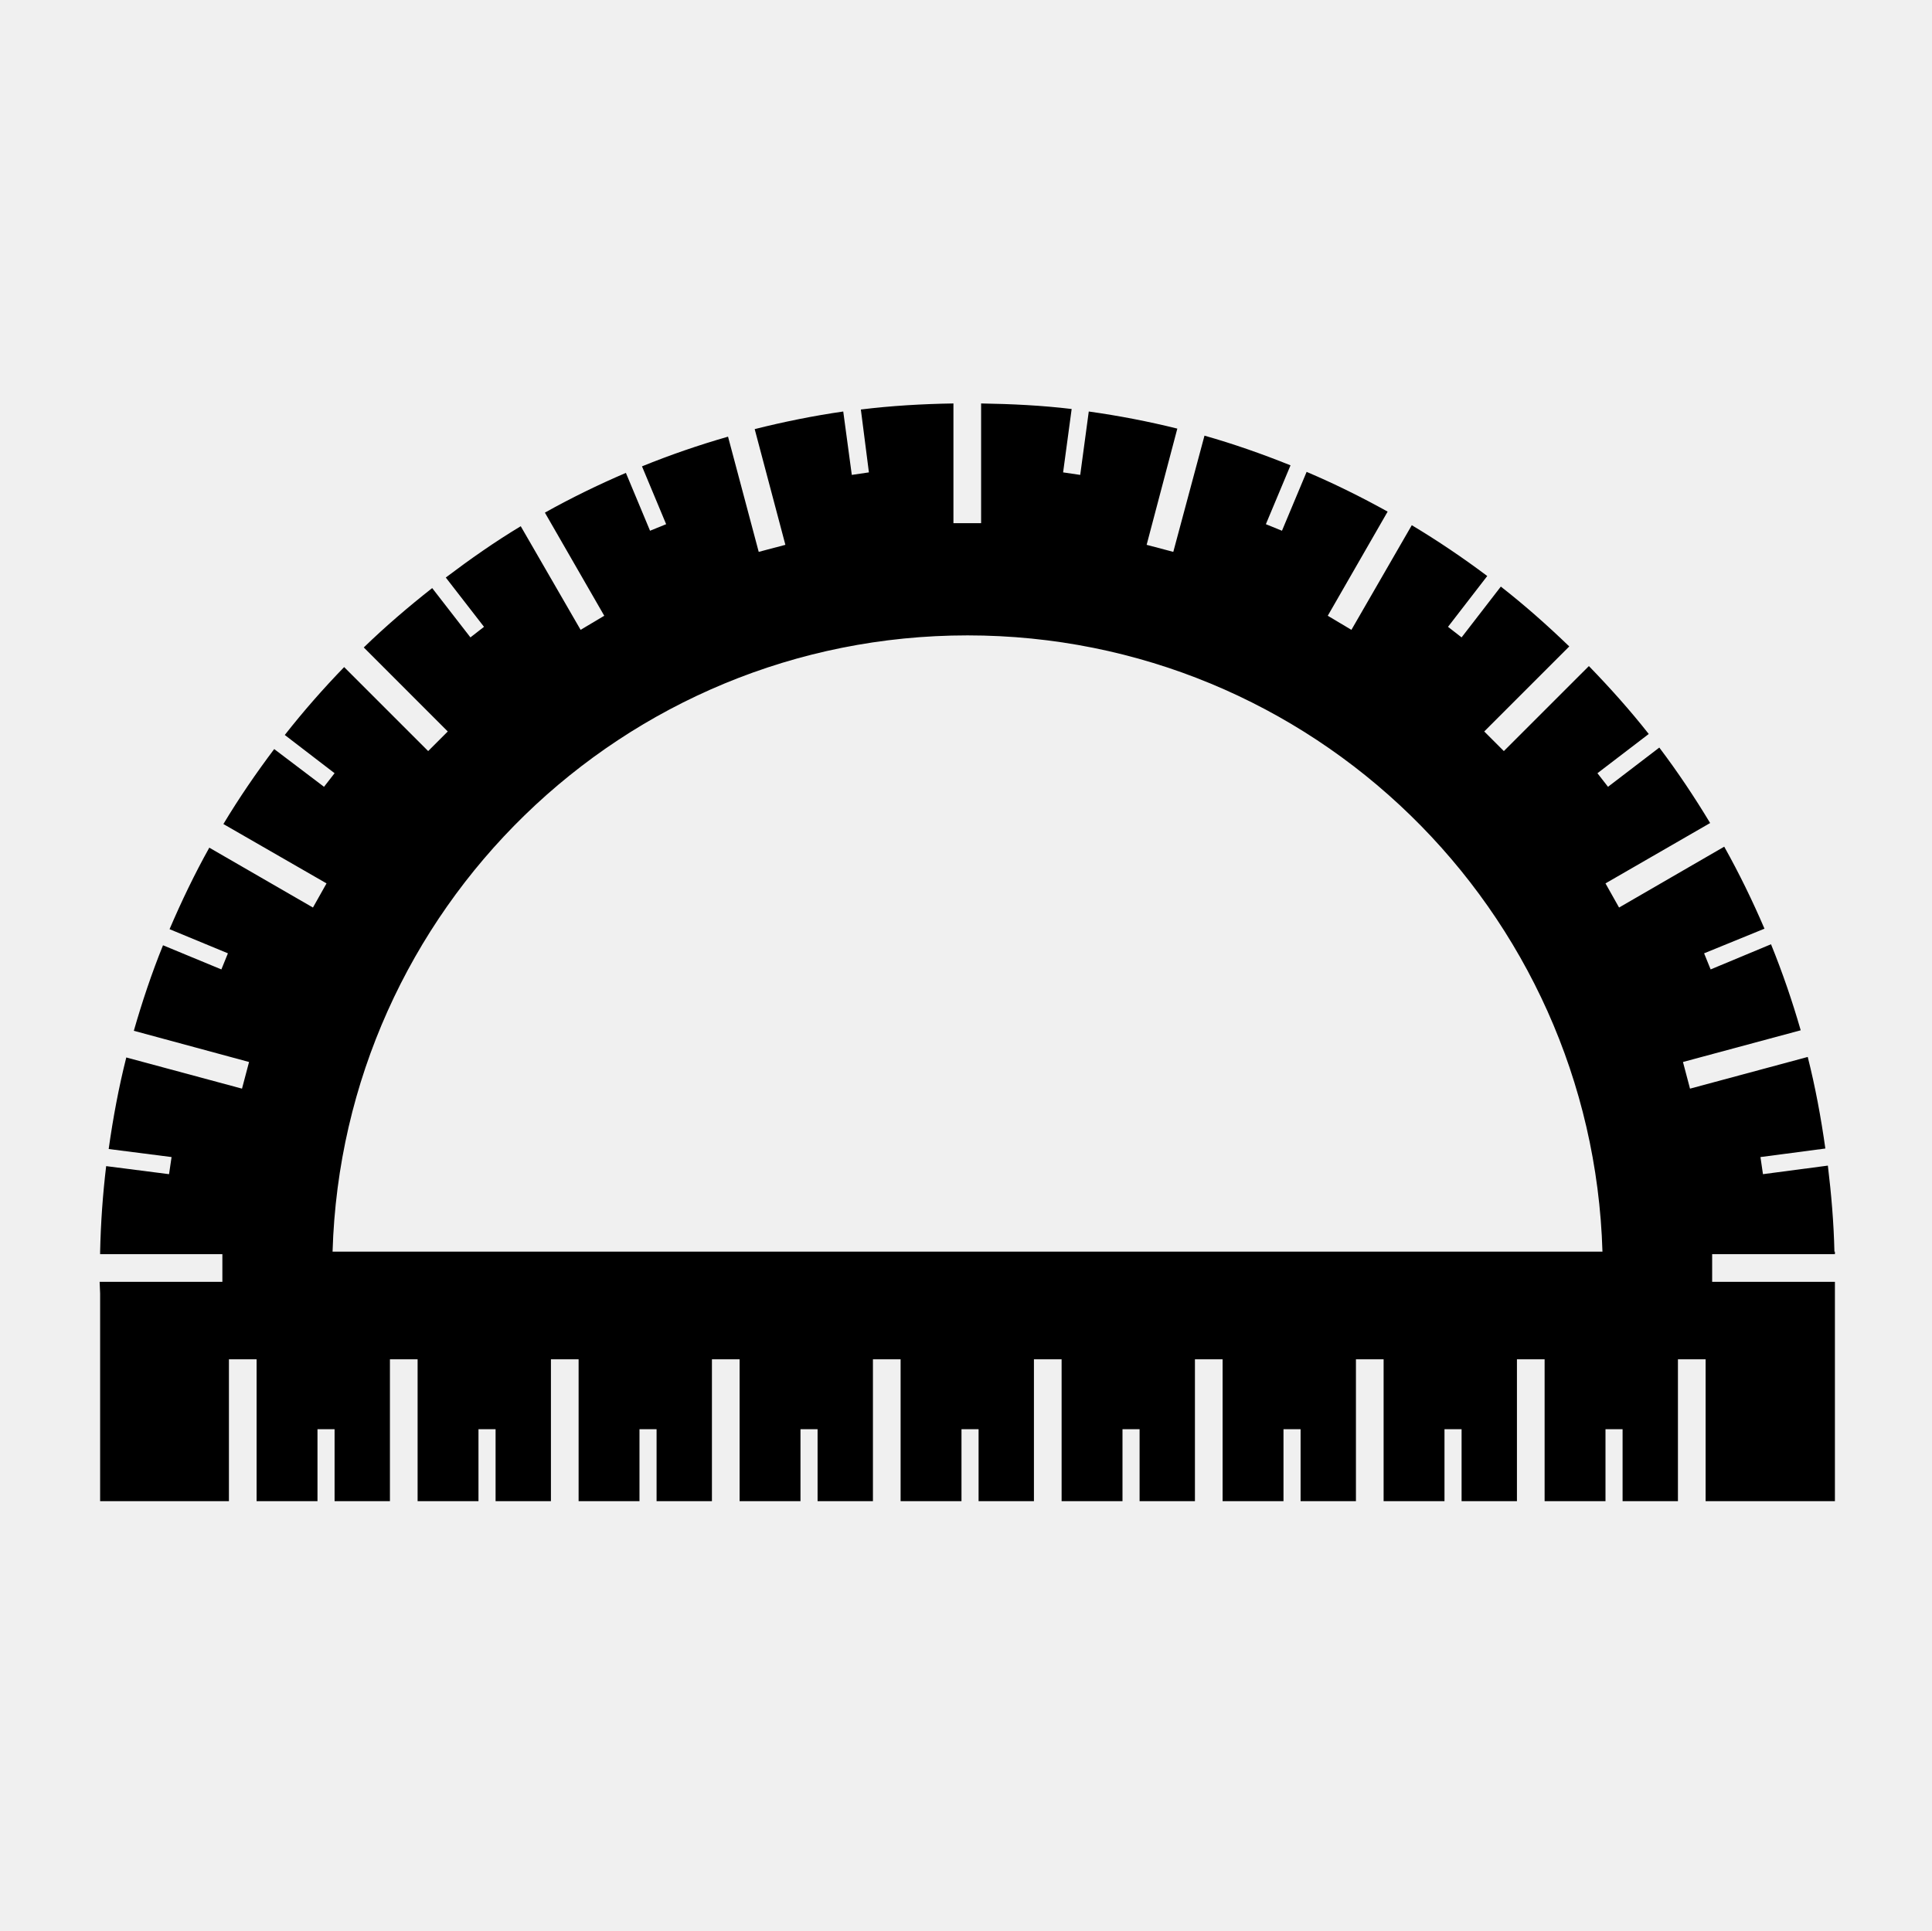
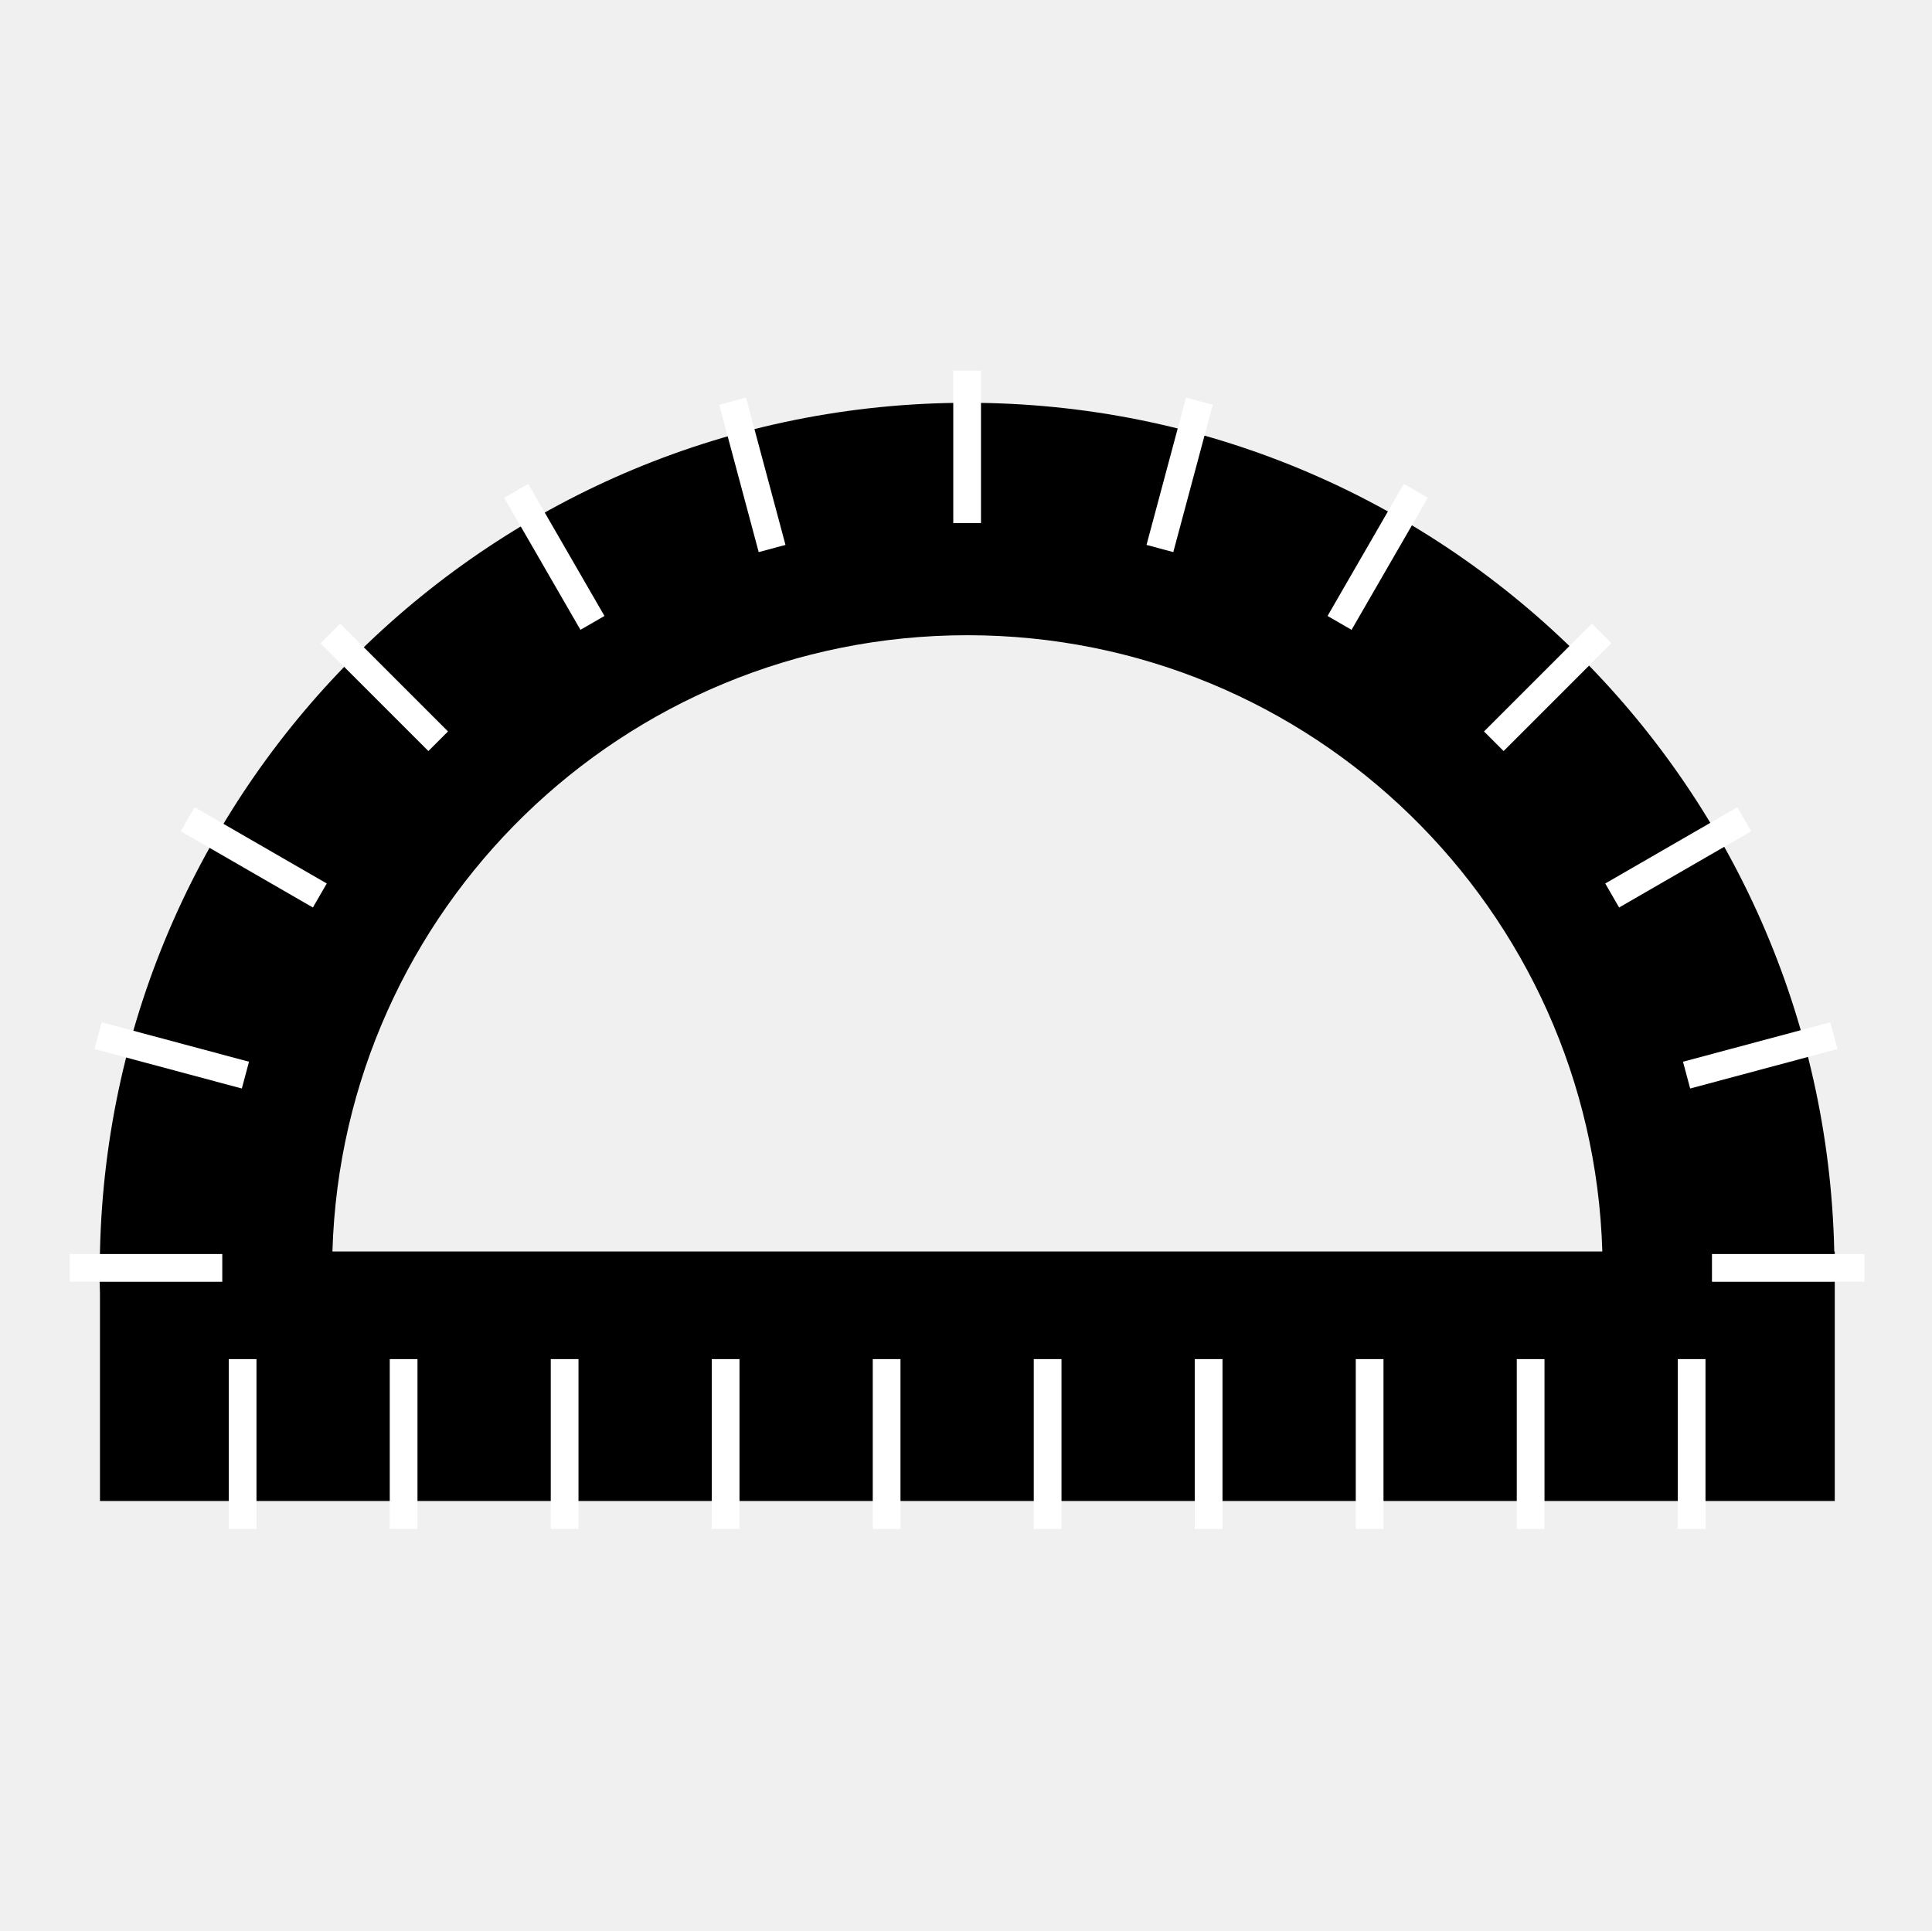
<svg xmlns="http://www.w3.org/2000/svg" width="119.999" height="119.916" id="svg2" version="1.1">
  <defs id="defs4" />
  <g id="layer1" transform="translate(-6.0005,-8.40419)">
-     <path style="color:#000000;fill:#000000;fill-opacity:1;fill-rule:nonzero;stroke:none;stroke-width:4;marker:none;visibility:visible;display:inline;overflow:visible;enable-background:accumulate" d="M 59.219 25.062 C 57.272 25.093 55.36 25.205 53.469 25.438 L 53.969 29.344 L 52.906 29.5 L 52.375 25.562 C 50.517 25.829 48.667 26.205 46.875 26.656 L 48.781 33.844 L 47.125 34.281 L 45.219 27.125 C 43.391 27.649 41.617 28.262 39.875 28.969 L 41.375 32.562 L 40.375 32.969 L 38.875 29.375 C 37.15 30.115 35.47 30.934 33.844 31.844 L 37.531 38.25 L 36.062 39.125 L 32.344 32.688 C 30.726 33.661 29.189 34.742 27.688 35.875 L 30.062 38.938 L 29.219 39.594 L 26.844 36.531 C 25.37 37.69 23.938 38.915 22.594 40.219 L 27.812 45.438 L 26.594 46.656 L 21.375 41.438 C 20.074 42.782 18.844 44.183 17.688 45.656 L 20.781 48.031 L 20.125 48.875 L 17.031 46.531 C 15.904 48.028 14.844 49.576 13.875 51.188 L 20.281 54.875 L 19.438 56.375 L 13 52.656 C 12.088 54.287 11.273 55.989 10.531 57.719 L 14.156 59.219 L 13.75 60.219 L 10.125 58.719 C 9.426 60.446 8.832 62.221 8.312 64.031 L 15.469 65.969 L 15.031 67.625 L 7.844 65.688 C 7.375 67.544 7.021 69.447 6.75 71.375 L 10.656 71.875 L 10.5 72.938 L 6.594 72.438 C 6.384 74.185 6.258 75.956 6.219 77.75 C 6.218 77.802 6.22 77.854 6.219 77.906 L 13.812 77.906 L 13.812 79.625 L 6.188 79.625 C 6.194 79.865 6.213 80.105 6.219 80.344 L 6.219 93.25 L 14.219 93.25 L 14.219 84.438 L 15.938 84.438 L 15.938 93.25 L 19.719 93.25 L 19.719 88.781 L 20.781 88.781 L 20.781 93.25 L 24.219 93.25 L 24.219 84.438 L 25.938 84.438 L 25.938 93.25 L 29.719 93.25 L 29.719 88.781 L 30.781 88.781 L 30.781 93.25 L 34.219 93.25 L 34.219 84.438 L 35.938 84.438 L 35.938 93.25 L 39.719 93.25 L 39.719 88.781 L 40.781 88.781 L 40.781 93.25 L 44.219 93.25 L 44.219 84.438 L 45.938 84.438 L 45.938 93.25 L 49.719 93.25 L 49.719 88.781 L 50.781 88.781 L 50.781 93.25 L 54.219 93.25 L 54.219 84.438 L 55.938 84.438 L 55.938 93.25 L 59.719 93.25 L 59.719 88.781 L 60.781 88.781 L 60.781 93.25 L 64.219 93.25 L 64.219 84.438 L 65.938 84.438 L 65.938 93.25 L 69.719 93.25 L 69.719 88.781 L 70.781 88.781 L 70.781 93.25 L 74.219 93.25 L 74.219 84.438 L 75.938 84.438 L 75.938 93.25 L 79.719 93.25 L 79.719 88.781 L 80.781 88.781 L 80.781 93.25 L 84.219 93.25 L 84.219 84.438 L 85.938 84.438 L 85.938 93.25 L 89.719 93.25 L 89.719 88.781 L 90.781 88.781 L 90.781 93.25 L 94.219 93.25 L 94.219 84.438 L 95.938 84.438 L 95.938 93.25 L 99.719 93.25 L 99.719 88.781 L 100.781 88.781 L 100.781 93.25 L 104.219 93.25 L 104.219 84.438 L 105.938 84.438 L 105.938 93.25 L 113.969 93.25 L 113.969 79.625 L 106.344 79.625 L 106.344 77.906 L 113.969 77.906 L 113.969 77.75 L 113.938 77.75 C 113.898 75.945 113.743 74.163 113.531 72.406 L 109.5 72.938 L 109.344 71.875 L 113.375 71.344 C 113.103 69.415 112.751 67.514 112.281 65.656 L 104.969 67.625 L 104.531 65.969 L 111.844 64 C 111.32 62.178 110.705 60.393 110 58.656 L 106.25 60.219 L 105.844 59.219 L 109.594 57.688 C 108.847 55.946 108.013 54.235 107.094 52.594 L 100.562 56.375 L 99.719 54.875 L 106.219 51.125 C 105.243 49.506 104.197 47.94 103.062 46.438 L 99.875 48.875 L 99.219 48.031 L 102.406 45.594 C 101.243 44.116 99.996 42.722 98.688 41.375 L 93.406 46.656 L 92.188 45.438 L 97.469 40.156 C 96.115 38.849 94.703 37.598 93.219 36.438 L 90.781 39.594 L 89.938 38.938 L 92.375 35.781 C 90.875 34.655 89.303 33.592 87.688 32.625 L 83.938 39.125 L 82.469 38.25 L 86.188 31.781 C 84.558 30.876 82.885 30.048 81.156 29.312 L 79.625 32.969 L 78.625 32.562 L 80.156 28.906 C 78.42 28.208 76.633 27.579 74.812 27.062 L 72.875 34.281 L 71.219 33.844 L 73.125 26.625 C 71.325 26.177 69.492 25.824 67.625 25.562 L 67.094 29.5 L 66.031 29.344 L 66.562 25.406 C 64.716 25.185 62.837 25.092 60.938 25.062 L 60.938 32.5 L 59.219 32.5 L 59.219 25.062 z M 60.094 39.469 C 81.492 39.469 98.902 56.504 99.531 77.75 L 20.656 77.75 C 21.286 56.504 38.696 39.469 60.094 39.469 z " id="path3091-4" transform="translate(6.0005,8.40419)" />
+     <path style="color:#000000;fill:#000000;fill-opacity:1;fill-rule:nonzero;stroke:none;stroke-width:4;marker:none;visibility:visible;display:inline;overflow:visible;enable-background:accumulate" d="m 66.085,33.425 c -29.366,0 -53.243,23.504 -53.875,52.719 -0.009,0.395 -0.031,0.79 -0.031,1.188 0,0.47 0.019,0.939 0.031,1.406 l 0,12.906 107.75,0 0,-14.312 0,-1.188 -0.031,0 C 119.297,56.929 95.451,33.425 66.085,33.425 z m 0,14.438 c 21.398,0 38.808,17.035 39.438,38.281 l -78.875,0 c 0.629,-21.246 18.039,-38.281 39.437,-38.281 z" id="path3091-4" />
+     <rect style="color:#000000;fill:#ffffff;fill-opacity:1;fill-rule:nonzero;stroke:none;stroke-width:4;marker:none;visibility:visible;display:inline;overflow:visible;enable-background:accumulate" id="rect3118" width="1.722" height="10.549" x="20.209" y="92.83" />
+     <rect style="color:#000000;fill:#ffffff;fill-opacity:1;fill-rule:nonzero;stroke:none;stroke-width:4;marker:none;visibility:visible;display:inline;overflow:visible;enable-background:accumulate" id="rect3118-9" width="1.722" height="10.549" x="30.209" y="92.83" />
+     <rect style="color:#000000;fill:#ffffff;fill-opacity:1;fill-rule:nonzero;stroke:none;stroke-width:4;marker:none;visibility:visible;display:inline;overflow:visible;enable-background:accumulate" id="rect3118-9-6" width="1.722" height="10.549" x="40.209" y="92.83" />
+     <rect style="color:#000000;fill:#ffffff;fill-opacity:1;fill-rule:nonzero;stroke:none;stroke-width:4;marker:none;visibility:visible;display:inline;overflow:visible;enable-background:accumulate" id="rect3118-9-6-8" width="1.722" height="10.549" x="50.209" y="92.83" />
+     <rect style="color:#000000;fill:#ffffff;fill-opacity:1;fill-rule:nonzero;stroke:none;stroke-width:4;marker:none;visibility:visible;display:inline;overflow:visible;enable-background:accumulate" id="rect3118-9-6-8-7" width="1.722" height="10.549" x="60.209" y="92.83" />
+     <rect style="color:#000000;fill:#ffffff;fill-opacity:1;fill-rule:nonzero;stroke:none;stroke-width:4;marker:none;visibility:visible;display:inline;overflow:visible;enable-background:accumulate" id="rect3118-9-6-8-7-2" width="1.722" height="10.549" x="70.209" y="92.83" />
+     <rect style="color:#000000;fill:#ffffff;fill-opacity:1;fill-rule:nonzero;stroke:none;stroke-width:4;marker:none;visibility:visible;display:inline;overflow:visible;enable-background:accumulate" id="rect3118-9-6-8-7-2-9" width="1.722" height="10.549" x="80.209" y="92.83" />
+     <rect style="color:#000000;fill:#ffffff;fill-opacity:1;fill-rule:nonzero;stroke:none;stroke-width:4;marker:none;visibility:visible;display:inline;overflow:visible;enable-background:accumulate" id="rect3118-9-6-8-7-2-9-7" width="1.722" height="10.549" x="90.209" y="92.83" />
+     <rect style="color:#000000;fill:#ffffff;fill-opacity:1;fill-rule:nonzero;stroke:none;stroke-width:4;marker:none;visibility:visible;display:inline;overflow:visible;enable-background:accumulate" id="rect3118-9-6-8-7-2-9-7-7" width="1.722" height="10.549" x="100.209" y="92.83" />
+     <rect style="color:#000000;fill:#ffffff;fill-opacity:1;fill-rule:nonzero;stroke:none;stroke-width:4;marker:none;visibility:visible;display:inline;overflow:visible;enable-background:accumulate" id="rect3118-9-6-8-7-2-9-7-7-0" width="1.722" height="9.473" x="86.302" y="-121.806" transform="matrix(0,1,-1,0,0,0)" />
+     <rect style="color:#000000;fill:#ffffff;fill-opacity:1;fill-rule:nonzero;stroke:none;stroke-width:4;marker:none;visibility:visible;display:inline;overflow:visible;enable-background:accumulate" id="rect3118-9-6-8-7-2-9-7-7-1" width="1.722" height="10.549" x="110.209" y="92.83" />
+     <rect style="color:#000000;fill:#ffffff;fill-opacity:1;fill-rule:nonzero;stroke:none;stroke-width:4;marker:none;visibility:visible;display:inline;overflow:visible;enable-background:accumulate" id="rect3118-9-6-8-7-2-9-7-7-0-4" width="1.722" height="9.473" x="86.302" y="-19.806" transform="matrix(0,1,-1,0,0,0)" />
+     <rect style="color:#000000;fill:#ffffff;fill-opacity:1;fill-rule:nonzero;stroke:none;stroke-width:4;marker:none;visibility:visible;display:inline;overflow:visible;enable-background:accumulate" id="rect3118-9-6-8-7-2-9-7-7-0-00" width="1.722" height="9.473" x="65.209" y="31.427" />
+     <rect style="color:#000000;fill:#ffffff;fill-opacity:1;fill-rule:nonzero;stroke:none;stroke-width:4;marker:none;visibility:visible;display:inline;overflow:visible;enable-background:accumulate" id="rect3118-9-6-8-7-2-9-7-7-0-0" width="1.722" height="9.473" x="100.432" y="-96.995" transform="matrix(0.258819,0.9659258,-0.9659258,0.258819,0,0)" />
+     <rect style="color:#000000;fill:#ffffff;fill-opacity:1;fill-rule:nonzero;stroke:none;stroke-width:4;marker:none;visibility:visible;display:inline;overflow:visible;enable-background:accumulate" id="rect3118-9-6-8-7-2-9-7-7-0-2" width="1.722" height="9.473" x="107.659" y="-69.373" transform="matrix(0.5,0.8660254,-0.8660254,0.5,0,0)" />
+     <rect style="color:#000000;fill:#ffffff;fill-opacity:1;fill-rule:nonzero;stroke:none;stroke-width:4;marker:none;visibility:visible;display:inline;overflow:visible;enable-background:accumulate" id="rect3118-9-6-8-7-2-9-7-7-0-06" width="1.722" height="9.473" x="99.939" y="-13.286" transform="matrix(0.8660254,0.5,-0.5,0.8660254,0,0)" />
+     <rect style="color:#000000;fill:#ffffff;fill-opacity:1;fill-rule:nonzero;stroke:none;stroke-width:4;marker:none;visibility:visible;display:inline;overflow:visible;enable-background:accumulate" id="rect3118-9-6-8-7-2-9-7-7-0-5" width="1.722" height="9.473" x="107.491" y="-40.821" transform="matrix(0.7071068,0.7071068,-0.7071068,0.7071068,0,0)" />
+     <rect style="color:#000000;fill:#ffffff;fill-opacity:1;fill-rule:nonzero;stroke:none;stroke-width:4;marker:none;visibility:visible;display:inline;overflow:visible;enable-background:accumulate" id="rect3118-9-6-8-7-2-9-7-7-0-3" width="1.722" height="9.473" x="85.517" y="11.357" transform="matrix(0.9659258,0.258819,-0.258819,0.9659258,0,0)" />
+     <rect style="color:#000000;fill:#ffffff;fill-opacity:1;fill-rule:nonzero;stroke:none;stroke-width:4;marker:none;visibility:visible;display:inline;overflow:visible;enable-background:accumulate" id="rect3118-9-6-8-7-2-9-7-7-0-0-5" width="1.722" height="9.473" x="66.268" y="30.507" transform="matrix(-0.258819,0.9659258,0.9659258,0.258819,0,0)" />
+     <rect style="color:#000000;fill:#ffffff;fill-opacity:1;fill-rule:nonzero;stroke:none;stroke-width:4;marker:none;visibility:visible;display:inline;overflow:visible;enable-background:accumulate" id="rect3118-9-6-8-7-2-9-7-7-0-2-7" width="1.722" height="9.473" x="41.659" y="44.943" transform="matrix(-0.5,0.8660254,0.8660254,0.5,0,0)" />
+     <rect style="color:#000000;fill:#ffffff;fill-opacity:1;fill-rule:nonzero;stroke:none;stroke-width:4;marker:none;visibility:visible;display:inline;overflow:visible;enable-background:accumulate" id="rect3118-9-6-8-7-2-9-7-7-0-06-8" width="1.722" height="9.473" x="-14.377" y="52.714" transform="matrix(-0.8660254,0.5,0.5,0.8660254,0,0)" />
+     <rect style="color:#000000;fill:#ffffff;fill-opacity:1;fill-rule:nonzero;stroke:none;stroke-width:4;marker:none;visibility:visible;display:inline;overflow:visible;enable-background:accumulate" id="rect3118-9-6-8-7-2-9-7-7-0-5-8" width="1.722" height="9.473" x="14.153" y="52.517" transform="matrix(-0.7071068,0.7071068,0.7071068,0.7071068,0,0)" />
+     <rect style="color:#000000;fill:#ffffff;fill-opacity:1;fill-rule:nonzero;stroke:none;stroke-width:4;marker:none;visibility:visible;display:inline;overflow:visible;enable-background:accumulate" id="rect3118-9-6-8-7-2-9-7-7-0-3-5" width="1.722" height="9.473" x="-41.985" y="45.521" transform="matrix(-0.9659258,0.258819,0.258819,0.9659258,0,0)" />
  </g>
</svg>
